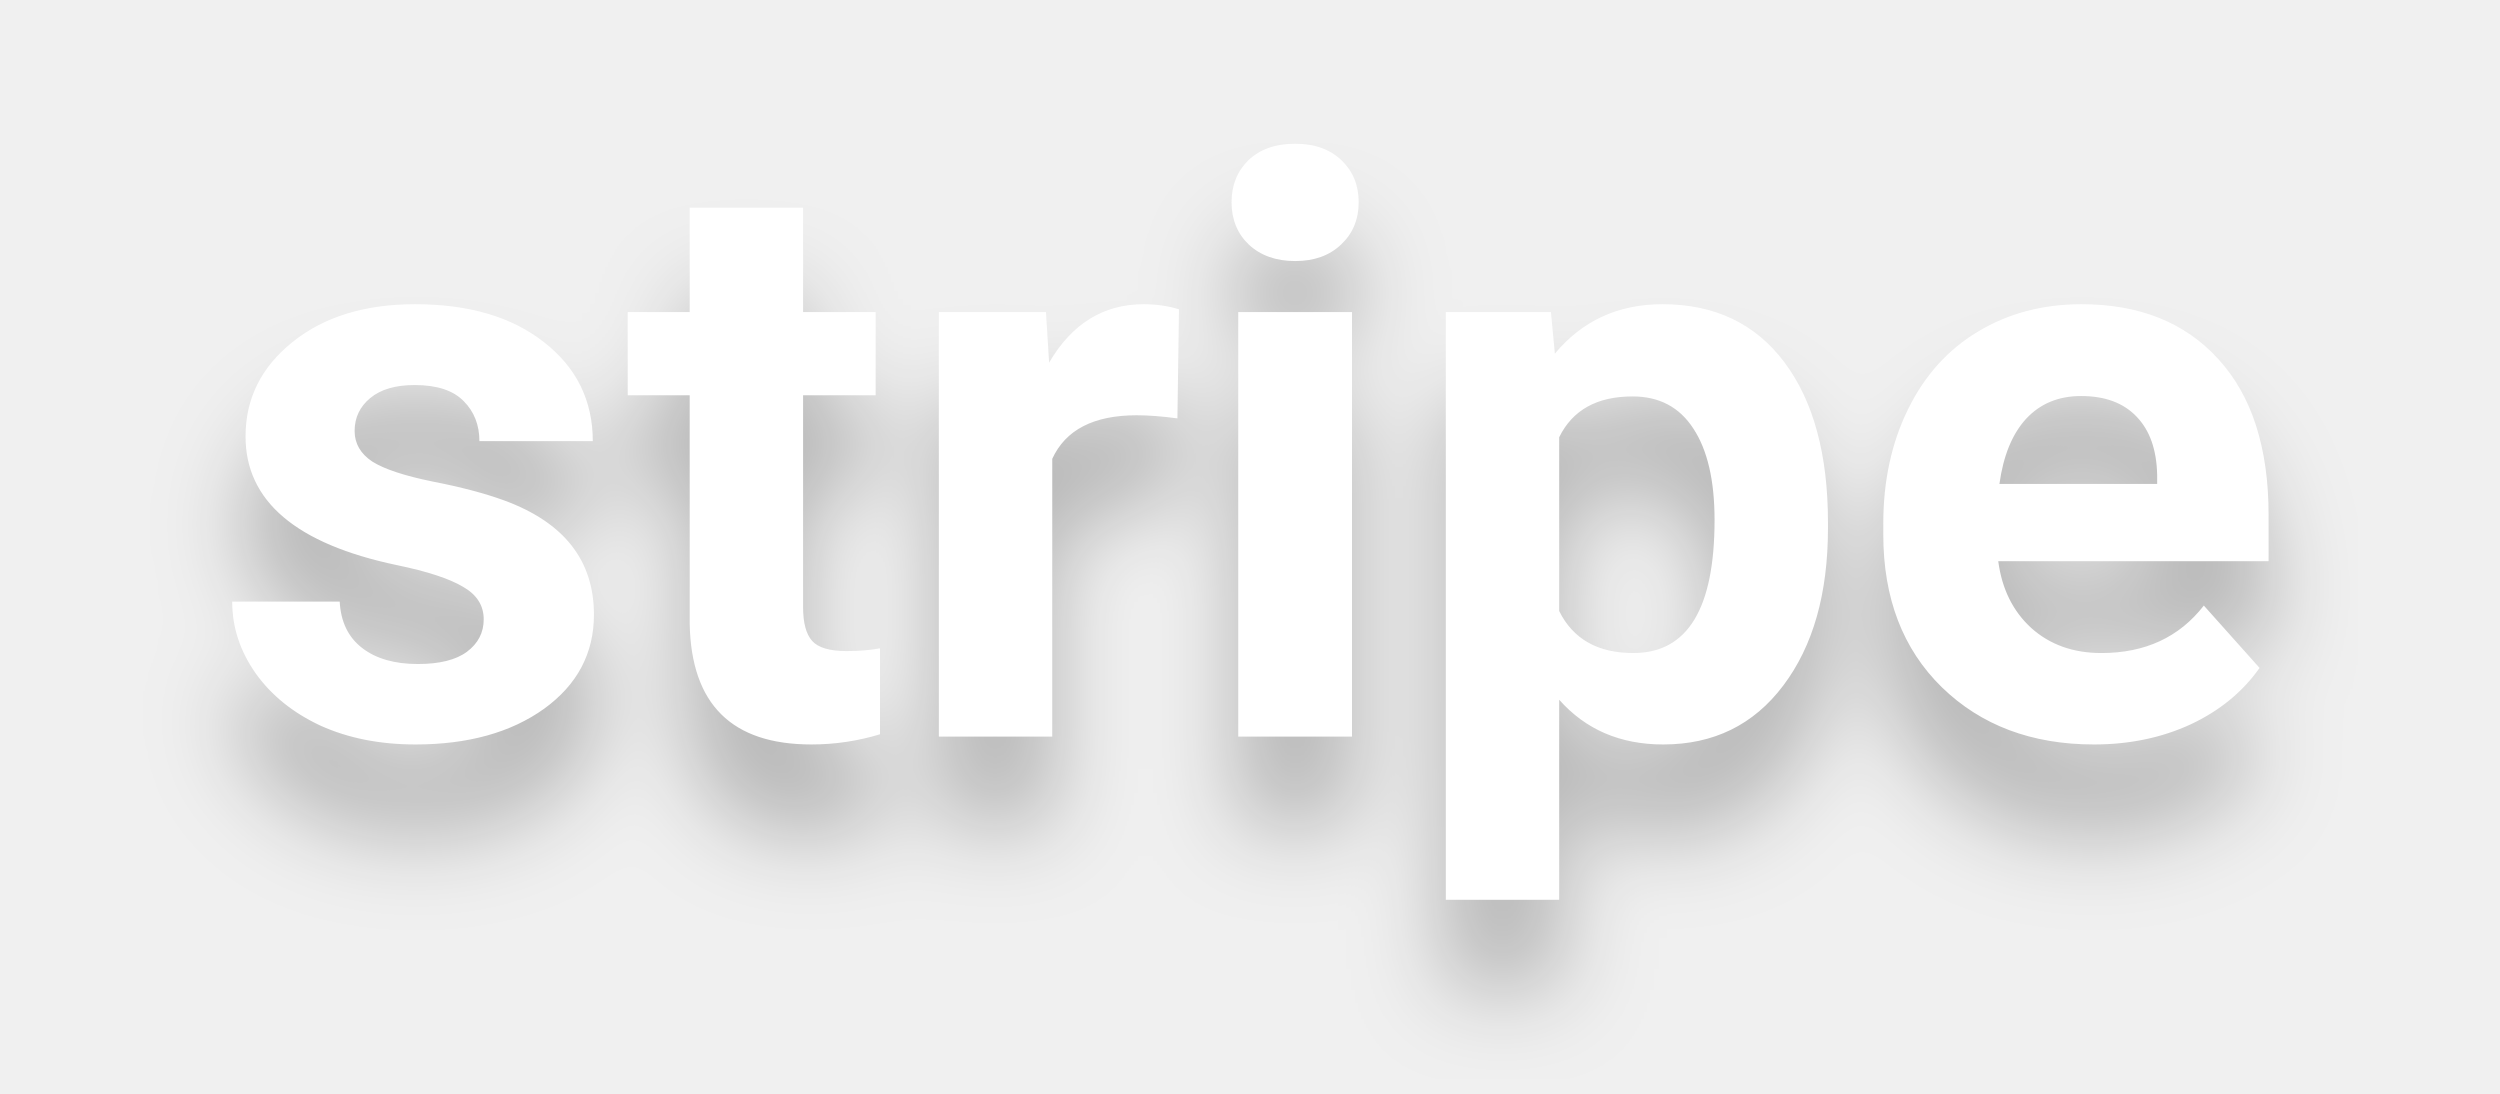
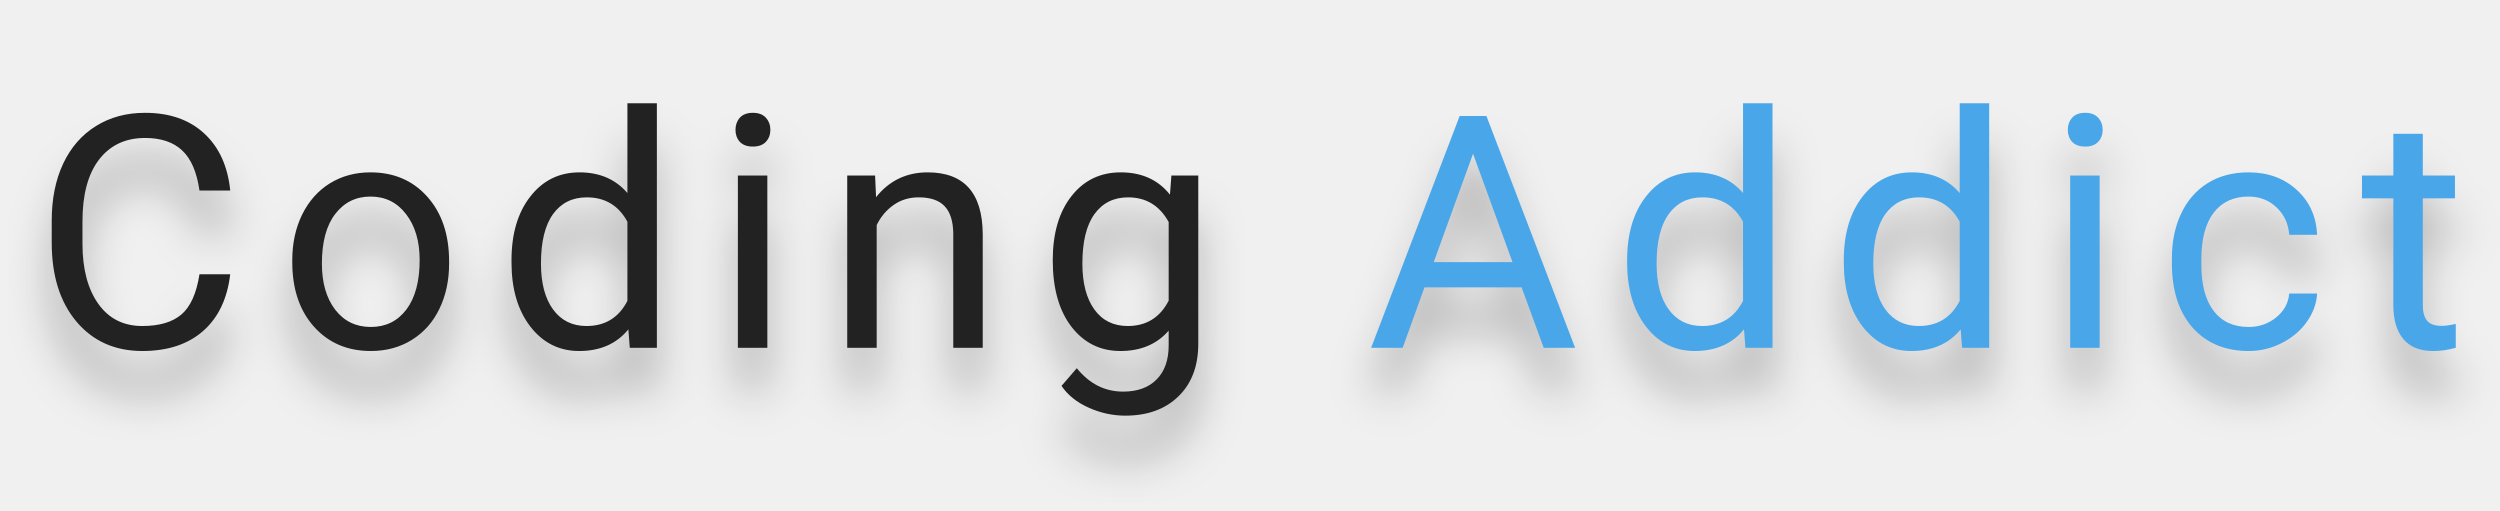
- <svg xmlns="http://www.w3.org/2000/svg" width="112" height="49" viewBox="0 0 112 49" fill="none">
+ <svg xmlns="http://www.w3.org/2000/svg" width="230" height="47" viewBox="0 0 230 47" fill="none">
  <g filter="url(#filter0_d)">
-     <path d="M21.67 27.744C21.67 27.123 21.359 26.637 20.738 26.285C20.129 25.922 19.145 25.6 17.785 25.318C13.262 24.369 11 22.447 11 19.553C11 17.865 11.697 16.459 13.092 15.334C14.498 14.197 16.332 13.629 18.594 13.629C21.008 13.629 22.936 14.197 24.377 15.334C25.83 16.471 26.557 17.947 26.557 19.764H21.477C21.477 19.037 21.242 18.439 20.773 17.971C20.305 17.49 19.572 17.25 18.576 17.25C17.721 17.25 17.059 17.443 16.59 17.83C16.121 18.217 15.887 18.709 15.887 19.307C15.887 19.869 16.15 20.326 16.678 20.678C17.217 21.018 18.119 21.316 19.385 21.574C20.65 21.82 21.717 22.102 22.584 22.418C25.268 23.402 26.609 25.107 26.609 27.533C26.609 29.268 25.865 30.674 24.377 31.752C22.889 32.818 20.967 33.352 18.611 33.352C17.018 33.352 15.6 33.07 14.357 32.508C13.127 31.934 12.16 31.154 11.457 30.17C10.754 29.174 10.402 28.102 10.402 26.953H15.219C15.266 27.855 15.6 28.547 16.221 29.027C16.842 29.508 17.674 29.748 18.717 29.748C19.689 29.748 20.422 29.566 20.914 29.203C21.418 28.828 21.67 28.342 21.67 27.744ZM35.978 9.305V13.98H39.23V17.707H35.978V27.199C35.978 27.902 36.113 28.406 36.383 28.711C36.652 29.016 37.168 29.168 37.93 29.168C38.492 29.168 38.99 29.127 39.424 29.045V32.895C38.428 33.199 37.402 33.352 36.348 33.352C32.785 33.352 30.969 31.553 30.898 27.955V17.707H28.121V13.98H30.898V9.305H35.978ZM52.748 18.744C52.057 18.65 51.447 18.604 50.92 18.604C48.998 18.604 47.738 19.254 47.141 20.555V33H42.06V13.98H46.859L47 16.248C48.02 14.502 49.432 13.629 51.236 13.629C51.799 13.629 52.326 13.705 52.818 13.857L52.748 18.744ZM60.57 33H55.473V13.98H60.57V33ZM55.174 9.059C55.174 8.297 55.426 7.67 55.93 7.178C56.445 6.686 57.143 6.439 58.022 6.439C58.889 6.439 59.58 6.686 60.096 7.178C60.611 7.67 60.869 8.297 60.869 9.059C60.869 9.832 60.605 10.465 60.078 10.957C59.562 11.449 58.877 11.695 58.022 11.695C57.166 11.695 56.475 11.449 55.947 10.957C55.432 10.465 55.174 9.832 55.174 9.059ZM81.893 23.666C81.893 26.596 81.225 28.945 79.889 30.715C78.564 32.473 76.772 33.352 74.51 33.352C72.588 33.352 71.035 32.684 69.852 31.348V40.312H64.772V13.98H69.482L69.658 15.844C70.889 14.367 72.494 13.629 74.475 13.629C76.818 13.629 78.641 14.496 79.941 16.23C81.242 17.965 81.893 20.355 81.893 23.402V23.666ZM76.812 23.297C76.812 21.527 76.496 20.162 75.863 19.201C75.242 18.24 74.334 17.76 73.139 17.76C71.545 17.76 70.449 18.369 69.852 19.588V27.375C70.473 28.629 71.58 29.256 73.174 29.256C75.6 29.256 76.812 27.27 76.812 23.297ZM93.811 33.352C91.022 33.352 88.748 32.496 86.99 30.785C85.244 29.074 84.371 26.795 84.371 23.947V23.455C84.371 21.545 84.74 19.84 85.478 18.34C86.217 16.828 87.26 15.668 88.607 14.859C89.967 14.039 91.514 13.629 93.248 13.629C95.85 13.629 97.894 14.449 99.383 16.09C100.883 17.73 101.633 20.057 101.633 23.068V25.143H89.522C89.686 26.385 90.178 27.381 90.998 28.131C91.83 28.881 92.879 29.256 94.144 29.256C96.102 29.256 97.631 28.547 98.732 27.129L101.229 29.924C100.467 31.002 99.436 31.846 98.135 32.455C96.834 33.053 95.393 33.352 93.811 33.352ZM93.231 17.742C92.223 17.742 91.402 18.082 90.769 18.762C90.148 19.441 89.75 20.414 89.574 21.68H96.641V21.275C96.617 20.15 96.312 19.283 95.727 18.674C95.141 18.053 94.309 17.742 93.231 17.742Z" fill="white" />
+     <path d="M21.18 25.232C20.916 27.488 20.081 29.231 18.675 30.462C17.278 31.683 15.418 32.293 13.094 32.293C10.574 32.293 8.553 31.39 7.029 29.583C5.516 27.776 4.759 25.359 4.759 22.332V20.281C4.759 18.299 5.11 16.556 5.813 15.052C6.526 13.548 7.532 12.396 8.831 11.595C10.13 10.784 11.634 10.379 13.343 10.379C15.608 10.379 17.425 11.014 18.792 12.283C20.159 13.543 20.955 15.291 21.18 17.527H18.352C18.108 15.828 17.576 14.598 16.756 13.836C15.945 13.074 14.808 12.693 13.343 12.693C11.546 12.693 10.135 13.357 9.109 14.685C8.094 16.014 7.586 17.903 7.586 20.355V22.42C7.586 24.734 8.069 26.575 9.036 27.942C10.003 29.31 11.355 29.993 13.094 29.993C14.656 29.993 15.852 29.642 16.683 28.939C17.523 28.226 18.079 26.99 18.352 25.232H21.18ZM26.89 23.929C26.89 22.376 27.192 20.98 27.798 19.739C28.413 18.499 29.263 17.542 30.347 16.868C31.44 16.194 32.685 15.857 34.082 15.857C36.24 15.857 37.983 16.605 39.312 18.099C40.649 19.593 41.318 21.58 41.318 24.061V24.251C41.318 25.794 41.02 27.181 40.425 28.411C39.839 29.632 38.994 30.584 37.891 31.268C36.797 31.951 35.537 32.293 34.111 32.293C31.963 32.293 30.22 31.546 28.882 30.052C27.554 28.558 26.89 26.58 26.89 24.119V23.929ZM29.614 24.251C29.614 26.009 30.02 27.42 30.83 28.484C31.65 29.549 32.744 30.081 34.111 30.081C35.488 30.081 36.582 29.544 37.393 28.47C38.203 27.386 38.608 25.872 38.608 23.929C38.608 22.19 38.193 20.784 37.363 19.71C36.543 18.626 35.449 18.084 34.082 18.084C32.744 18.084 31.665 18.616 30.845 19.681C30.024 20.745 29.614 22.269 29.614 24.251ZM47.058 23.943C47.058 21.512 47.634 19.559 48.786 18.084C49.938 16.6 51.447 15.857 53.312 15.857C55.168 15.857 56.638 16.492 57.722 17.762V9.5H60.432V32H57.941L57.81 30.301C56.726 31.629 55.217 32.293 53.283 32.293C51.447 32.293 49.948 31.541 48.786 30.037C47.634 28.533 47.058 26.57 47.058 24.148V23.943ZM49.768 24.251C49.768 26.048 50.139 27.454 50.881 28.47C51.623 29.485 52.648 29.993 53.957 29.993C55.676 29.993 56.931 29.222 57.722 27.679V20.398C56.911 18.904 55.666 18.157 53.986 18.157C52.658 18.157 51.623 18.67 50.881 19.695C50.139 20.721 49.768 22.239 49.768 24.251ZM70.595 32H67.885V16.15H70.595V32ZM67.665 11.946C67.665 11.507 67.797 11.136 68.061 10.833C68.334 10.53 68.734 10.379 69.262 10.379C69.789 10.379 70.189 10.53 70.463 10.833C70.736 11.136 70.873 11.507 70.873 11.946C70.873 12.386 70.736 12.752 70.463 13.045C70.189 13.338 69.789 13.484 69.262 13.484C68.734 13.484 68.334 13.338 68.061 13.045C67.797 12.752 67.665 12.386 67.665 11.946ZM80.509 16.15L80.597 18.143C81.808 16.619 83.39 15.857 85.343 15.857C88.692 15.857 90.382 17.747 90.411 21.526V32H87.701V21.512C87.691 20.369 87.428 19.524 86.91 18.977C86.402 18.431 85.606 18.157 84.522 18.157C83.644 18.157 82.872 18.392 82.208 18.86C81.544 19.329 81.026 19.944 80.655 20.706V32H77.945V16.15H80.509ZM96.853 23.943C96.853 21.473 97.425 19.51 98.567 18.055C99.71 16.59 101.224 15.857 103.108 15.857C105.042 15.857 106.551 16.541 107.635 17.908L107.767 16.15H110.242V31.619C110.242 33.67 109.632 35.286 108.411 36.468C107.2 37.649 105.569 38.24 103.519 38.24C102.376 38.24 101.258 37.996 100.164 37.508C99.07 37.02 98.235 36.351 97.659 35.501L99.065 33.875C100.228 35.31 101.648 36.028 103.328 36.028C104.646 36.028 105.672 35.657 106.404 34.915C107.146 34.173 107.518 33.128 107.518 31.78V30.418C106.434 31.668 104.954 32.293 103.079 32.293C101.224 32.293 99.72 31.546 98.567 30.052C97.425 28.558 96.853 26.521 96.853 23.943ZM99.578 24.251C99.578 26.038 99.944 27.444 100.677 28.47C101.409 29.485 102.435 29.993 103.753 29.993C105.462 29.993 106.717 29.217 107.518 27.664V20.428C106.688 18.914 105.442 18.157 103.782 18.157C102.464 18.157 101.434 18.67 100.691 19.695C99.949 20.721 99.578 22.239 99.578 24.251Z" fill="#222222" />
+     <path d="M139.987 26.434H131.052L129.045 32H126.145L134.289 10.672H136.75L144.909 32H142.023L139.987 26.434ZM131.901 24.119H139.152L135.52 14.144L131.901 24.119ZM149.696 23.943C149.696 21.512 150.272 19.559 151.425 18.084C152.577 16.6 154.086 15.857 155.951 15.857C157.807 15.857 159.276 16.492 160.36 17.762V9.5H163.07V32H160.58L160.448 30.301C159.364 31.629 157.855 32.293 155.922 32.293C154.086 32.293 152.587 31.541 151.425 30.037C150.272 28.533 149.696 26.57 149.696 24.148V23.943ZM152.406 24.251C152.406 26.048 152.777 27.454 153.52 28.47C154.262 29.485 155.287 29.993 156.596 29.993C158.314 29.993 159.569 29.222 160.36 27.679V20.398C159.55 18.904 158.305 18.157 156.625 18.157C155.297 18.157 154.262 18.67 153.52 19.695C152.777 20.721 152.406 22.239 152.406 24.251ZM169.63 23.943C169.63 21.512 170.206 19.559 171.358 18.084C172.511 16.6 174.02 15.857 175.885 15.857C177.74 15.857 179.21 16.492 180.294 17.762V9.5H183.004V32H180.514L180.382 30.301C179.298 31.629 177.789 32.293 175.855 32.293C174.02 32.293 172.521 31.541 171.358 30.037C170.206 28.533 169.63 26.57 169.63 24.148V23.943ZM172.34 24.251C172.34 26.048 172.711 27.454 173.453 28.47C174.195 29.485 175.221 29.993 176.529 29.993C178.248 29.993 179.503 29.222 180.294 27.679V20.398C179.483 18.904 178.238 18.157 176.559 18.157C175.23 18.157 174.195 18.67 173.453 19.695C172.711 20.721 172.34 22.239 172.34 24.251ZM193.167 32H190.457V16.15H193.167V32ZM190.237 11.946C190.237 11.507 190.369 11.136 190.633 10.833C190.906 10.53 191.307 10.379 191.834 10.379C192.361 10.379 192.762 10.53 193.035 10.833C193.309 11.136 193.445 11.507 193.445 11.946C193.445 12.386 193.309 12.752 193.035 13.045C192.762 13.338 192.361 13.484 191.834 13.484C191.307 13.484 190.906 13.338 190.633 13.045C190.369 12.752 190.237 12.386 190.237 11.946ZM206.875 30.081C207.842 30.081 208.687 29.788 209.409 29.202C210.132 28.616 210.532 27.884 210.61 27.005H213.174C213.125 27.913 212.812 28.777 212.236 29.598C211.66 30.418 210.889 31.072 209.922 31.561C208.965 32.049 207.949 32.293 206.875 32.293C204.717 32.293 202.998 31.575 201.719 30.14C200.449 28.694 199.814 26.722 199.814 24.222V23.768C199.814 22.225 200.098 20.852 200.664 19.651C201.23 18.45 202.041 17.518 203.096 16.854C204.16 16.189 205.415 15.857 206.86 15.857C208.638 15.857 210.112 16.39 211.284 17.454C212.466 18.519 213.096 19.9 213.174 21.6H210.61C210.532 20.574 210.142 19.734 209.438 19.08C208.745 18.416 207.886 18.084 206.86 18.084C205.483 18.084 204.414 18.582 203.652 19.578C202.9 20.564 202.524 21.995 202.524 23.87V24.383C202.524 26.209 202.9 27.615 203.652 28.602C204.404 29.588 205.479 30.081 206.875 30.081ZM222.897 12.312V16.15H225.856V18.245H222.897V28.074C222.897 28.709 223.029 29.188 223.293 29.51C223.557 29.822 224.006 29.979 224.641 29.979C224.953 29.979 225.383 29.92 225.93 29.803V32C225.217 32.195 224.523 32.293 223.85 32.293C222.639 32.293 221.726 31.927 221.11 31.194C220.495 30.462 220.188 29.422 220.188 28.074V18.245H217.302V16.15H220.188V12.312H222.897Z" fill="#49A6E9" />
  </g>
  <defs>
-     <filter id="filter0_d" x="6.402" y="6.439" width="99.231" height="41.873" filterUnits="userSpaceOnUse" color-interpolation-filters="sRGB">
+     <filter id="filter0_d" x="0.759" y="9.5" width="229.171" height="36.74" filterUnits="userSpaceOnUse" color-interpolation-filters="sRGB">
      <feFlood flood-opacity="0" result="BackgroundImageFix" />
      <feColorMatrix in="SourceAlpha" type="matrix" values="0 0 0 0 0 0 0 0 0 0 0 0 0 0 0 0 0 0 127 0" />
      <feOffset dy="4" />
      <feGaussianBlur stdDeviation="2" />
      <feColorMatrix type="matrix" values="0 0 0 0 0 0 0 0 0 0 0 0 0 0 0 0 0 0 0.25 0" />
      <feBlend mode="normal" in2="BackgroundImageFix" result="effect1_dropShadow" />
      <feBlend mode="normal" in="SourceGraphic" in2="effect1_dropShadow" result="shape" />
    </filter>
  </defs>
</svg>
